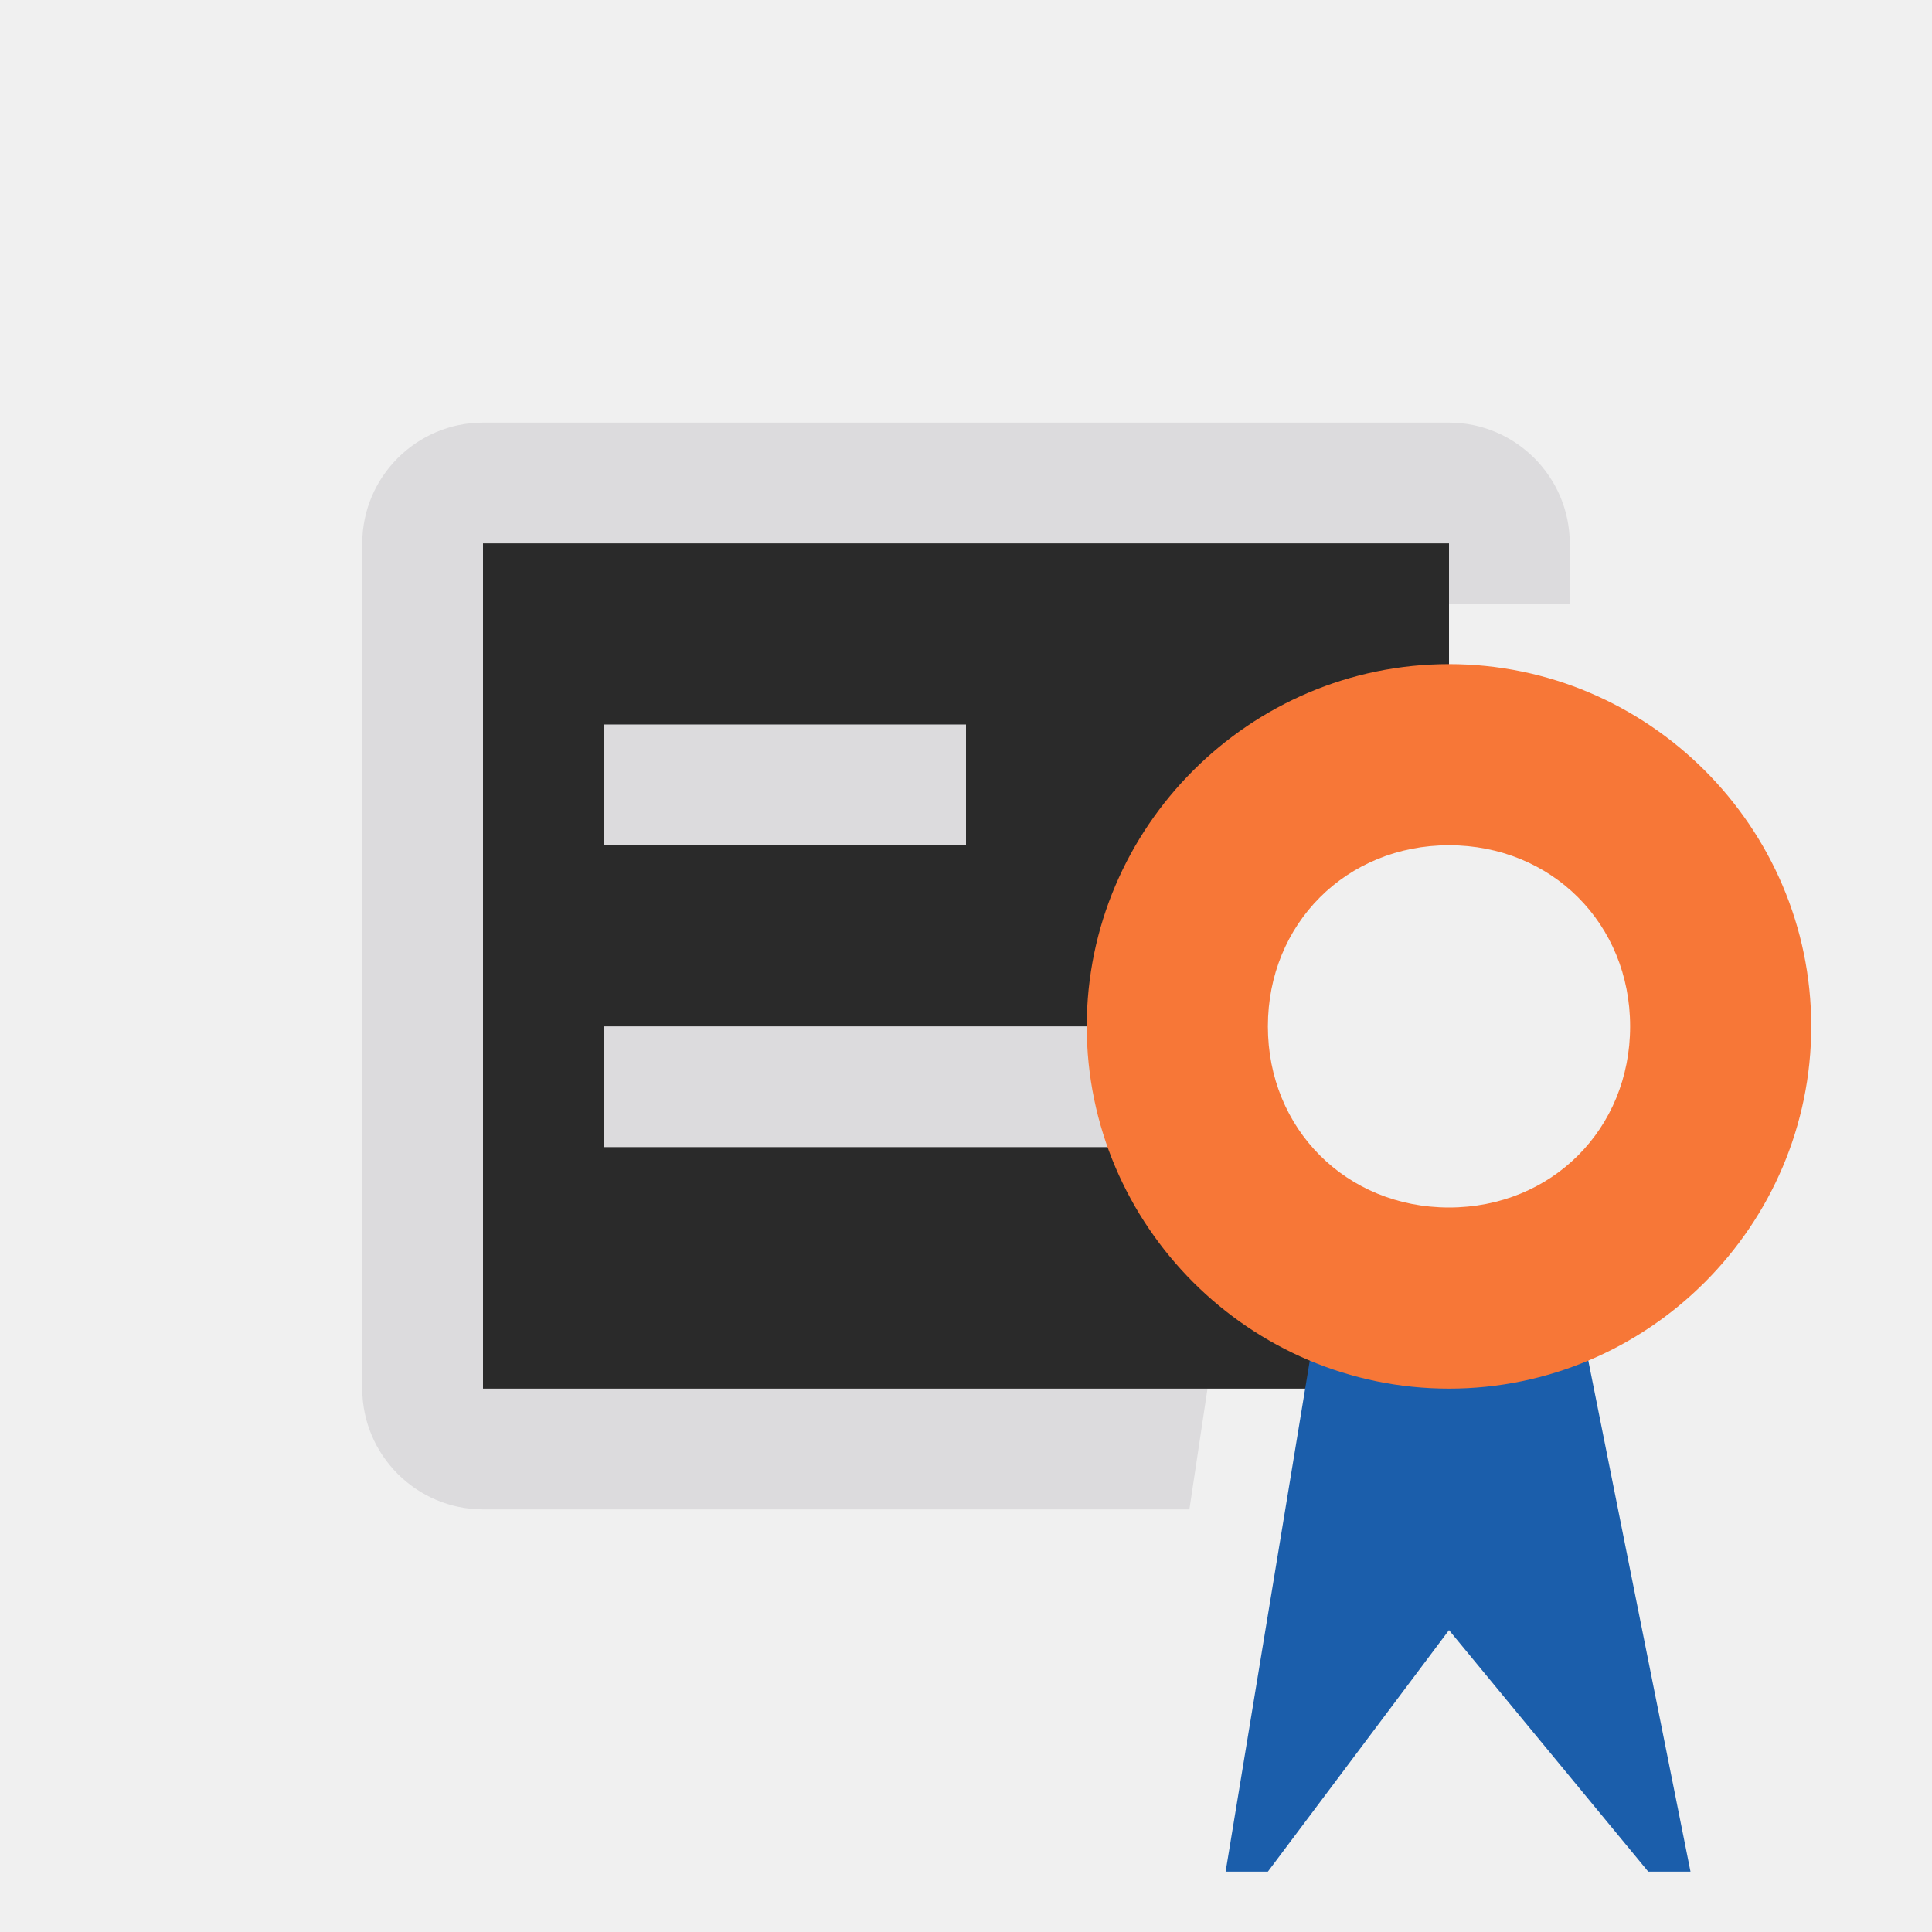
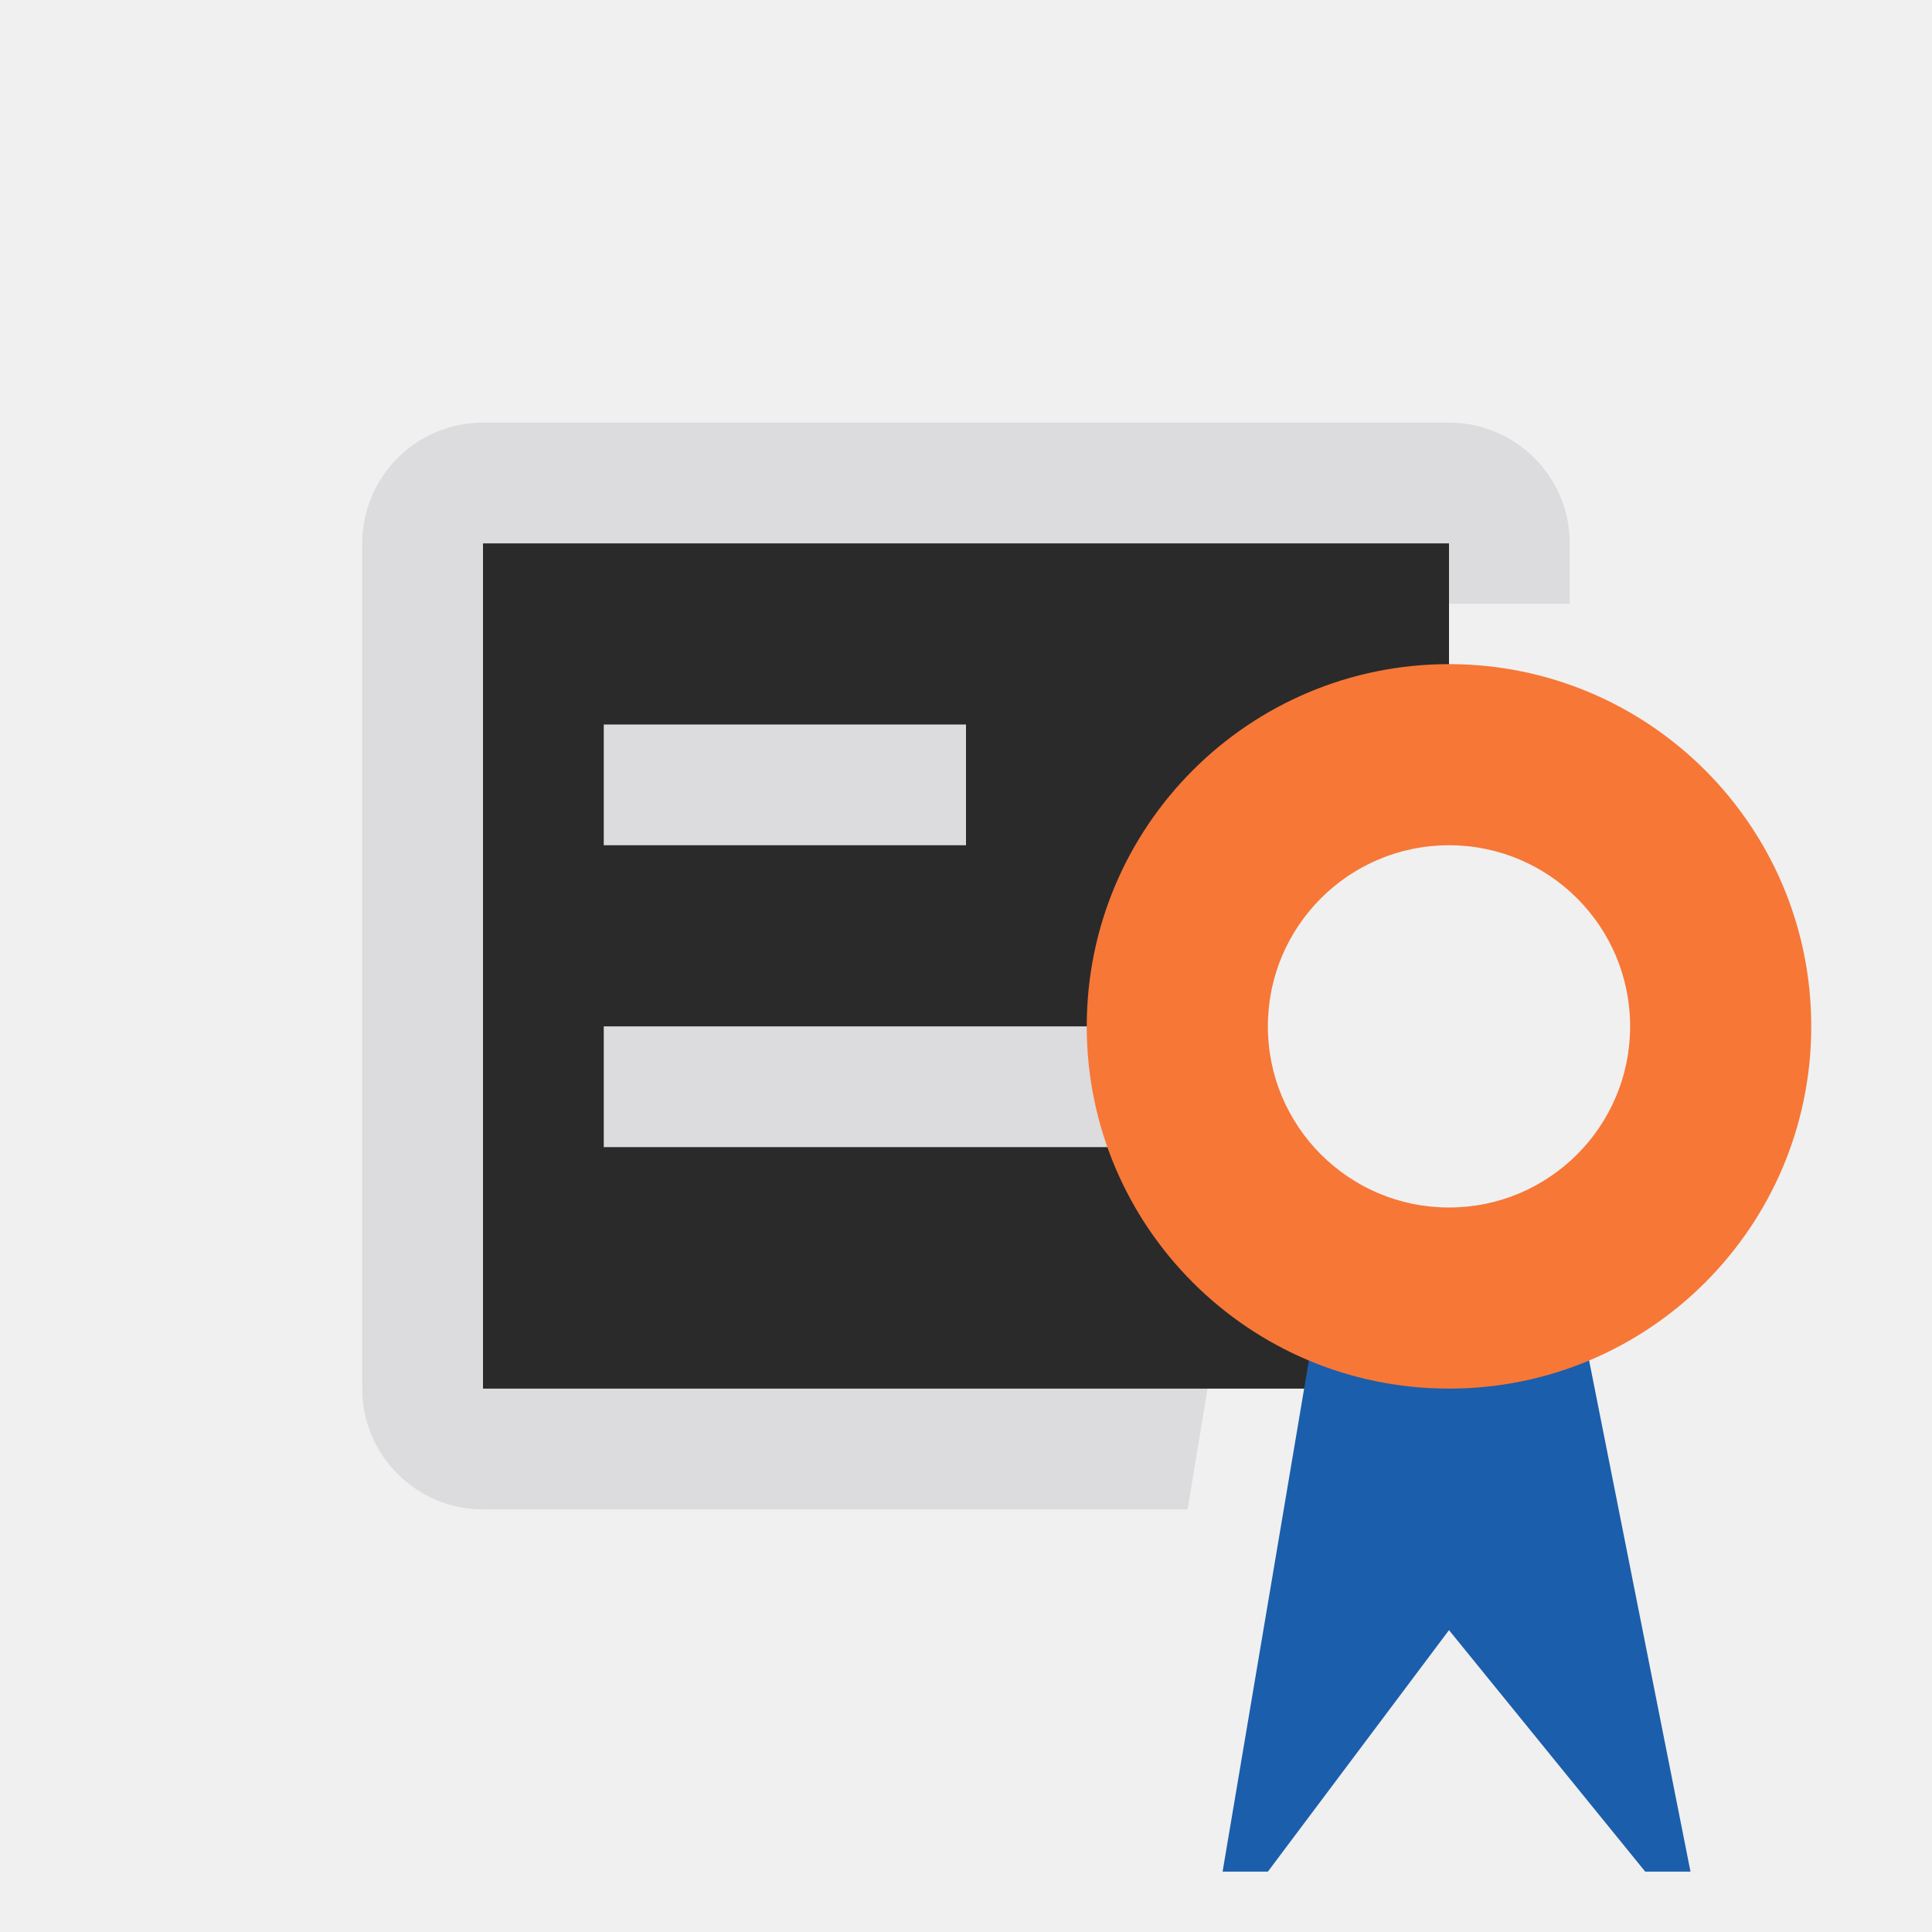
- <svg xmlns="http://www.w3.org/2000/svg" version="1.1" x="0px" y="0px" viewBox="0 0 32 32" style="enable-background:new 0 0 32 32;" xml:space="preserve">
-   <style type="text/css">
- 	.st0{fill:#DCDBDD;}
- 	.st1{clip-path:url(#SVGID_2_);fill:#2A2A2A;}
- 	.st2{clip-path:url(#SVGID_2_);fill:#DCDBDD;}
- 	.st3{fill:#1B5EAB;}
- 	.st4{fill:#F77737;}
- 	.st5{fill:#9B4F96;}
- 	.st6{fill:none;stroke:#9B4F96;stroke-width:2;stroke-miterlimit:10;}
- 	.st7{fill:#9F67FF;}
- 	.st8{fill:#57AA54;}
- 	.st9{fill:#8D4888;}
- 	.st10{opacity:0;fill:#F6F6F6;}
- 	.st11{fill:#F05133;}
- 	.st12{fill:#CC4E51;}
- 	.st13{fill:#E4A000;}
- 	.st14{clip-path:url(#XMLID_432_);}
- 	.st15{fill:#424242;}
- 	.st16{fill:#0095D7;}
- 	.st17{fill:#FFB612;}
- 	.st18{fill:#00A18A;}
- 	.st19{fill:#879636;}
- 	.st20{fill:#B3D107;stroke:#B3D107;stroke-width:0.5;stroke-miterlimit:10;}
- 	.st21{fill:url(#XMLID_434_);}
- 	.st22{fill:url(#XMLID_435_);}
- 	.st23{fill:url(#XMLID_436_);}
- 	.st24{fill:#5382A1;}
- 	.st25{fill:#E76F00;}
- 	.st26{fill:#41B883;}
- 	.st27{fill:#35495E;}
- 	.st28{fill:#F7941E;}
- 	.st29{fill:#FDB813;}
- 	.st30{fill:#FAA61A;}
- 	.st31{fill:#F36F21;}
- 	.st32{fill:#F58220;}
- 	.st33{fill:#FFCB08;}
- 	.st34{fill:#FFF200;}
- 	.st35{fill:#F4813C;}
- 	.st36{fill:#F15922;}
- 	.st37{fill:#2A2A2A;}
- 	.st38{fill:#018FD4;}
- 	.st39{fill:#1B9AD9;}
- 	.st40{fill:#007CB9;}
- 	.st41{fill:#34A3DD;}
- 	.st42{fill:#497ECF;}
- 	.st43{fill:#DCB67A;}
- 	.st44{fill:#1BA1E2;}
- 	.st45{fill:#CE3C52;}
- 	.st46{fill:#8AC4E6;}
- 	.st47{fill:#DFDCDB;}
- 	.st48{fill:#111111;}
- 	.st49{fill:#FFFFFF;}
- 	.st50{fill:#B6927F;}
- 	.st51{fill:#231815;}
- 	.st52{fill:#3A88BD;}
- 	.st53{display:none;}
- 	.st54{display:inline;fill:#394D54;}
- 	.st55{fill:#E83A70;}
- 	.st56{fill:#E5483C;}
- 	.st57{fill:#0078E5;}
- 	.st58{fill:#8F7E6E;}
- 	.st59{fill:none;stroke:#FFFFFF;stroke-width:2;stroke-linecap:round;stroke-linejoin:round;}
- 	.st60{fill:none;stroke:#2A2A2A;stroke-width:2;stroke-linecap:round;stroke-linejoin:round;}
- 	.st61{fill:#B7525E;}
- 	.st62{clip-path:url(#SVGID_4_);fill:#2A2A2A;}
- 	.st63{clip-path:url(#SVGID_4_);fill:#DCDBDD;}
- 	.st64{clip-path:url(#SVGID_6_);fill:#2A2A2A;}
- 	.st65{clip-path:url(#SVGID_6_);fill:#DCDBDD;}
- 	.st66{fill:#CB3837;}
- 	.st67{fill:#252526;}
- 	.st68{fill:#FFC017;}
- 	.st69{fill:#CC66FF;}
- 	.st70{clip-path:url(#SVGID_8_);fill:#252526;}
- 	.st71{clip-path:url(#SVGID_8_);fill:#0095D7;}
- 	.st72{clip-path:url(#SVGID_10_);fill:#252526;}
- 	.st73{clip-path:url(#SVGID_10_);fill:#0095D7;}
- 	.st74{fill:#F0400A;}
- </style>
-   <g id="Bases">
-     <path class="st0" d="M24,7H8C6.9,7,6,7.9,6,9v14c0,1.1,0.9,2,2,2h11.7l0.3-2h3v-2h-3v-8h4v-3h2V9C26,7.9,25.1,7,24,7z" />
-     <polygon class="st37" points="24,23 8,23 8,9 24,9 24,12 19,17 24,22  " />
-     <rect id="XMLID_433_" x="10" y="12" class="st0" width="6" height="2" />
-     <rect id="XMLID_430_" x="10" y="17" class="st0" width="10" height="2" />
-     <path id="XMLID_112_" class="st3" d="M21.7,22.5L20.3,31H21l3-4l3.3,4H28l-1.7-8.5H21.7z" />
-     <path id="XMLID_108_" class="st4" d="M24,11c-3.3,0-6,2.7-6,6s2.7,6,6,6s6-2.7,6-6S27.3,11,24,11z M24,20c-1.7,0-3-1.3-3-3   s1.3-3,3-3s3,1.3,3,3S25.7,20,24,20z" />
-   </g>
-   <g id="Overlays">
- </g>
-   <g id="Layer_3">
- </g>
+ <svg xmlns="http://www.w3.org/2000/svg" viewBox="0 0 32 32">
+   <defs>
+     <style>.a{fill:#dcdbdd;}.b{fill:#2a2a2a;}.c{fill:#1b5eab;}.d{fill:#f77737;}</style>
+   </defs>
+   <path class="a" d="M24,7H8A2,2,0,0,0,6,9V23a2,2,0,0,0,2,2H19.67L20,23h3V21H20V13h4V10h2V9A2,2,0,0,0,24,7Z" />
+   <polygon class="b" points="24 23 8 23 8 9 24 9 24 12 19 17 24 22 24 23" />
+   <rect class="a" x="10" y="12" width="6" height="2" />
+   <rect class="a" x="10" y="17" width="10" height="2" />
+   <path class="c" d="M21.68,22.53,20.25,31H21l3-4,3.25,4H28l-1.68-8.47Z" />
+   <path class="d" d="M24,11a6,6,0,1,0,6,6A6,6,0,0,0,24,11Zm0,9a3,3,0,1,1,3-3A3,3,0,0,1,24,20Z" />
</svg>
